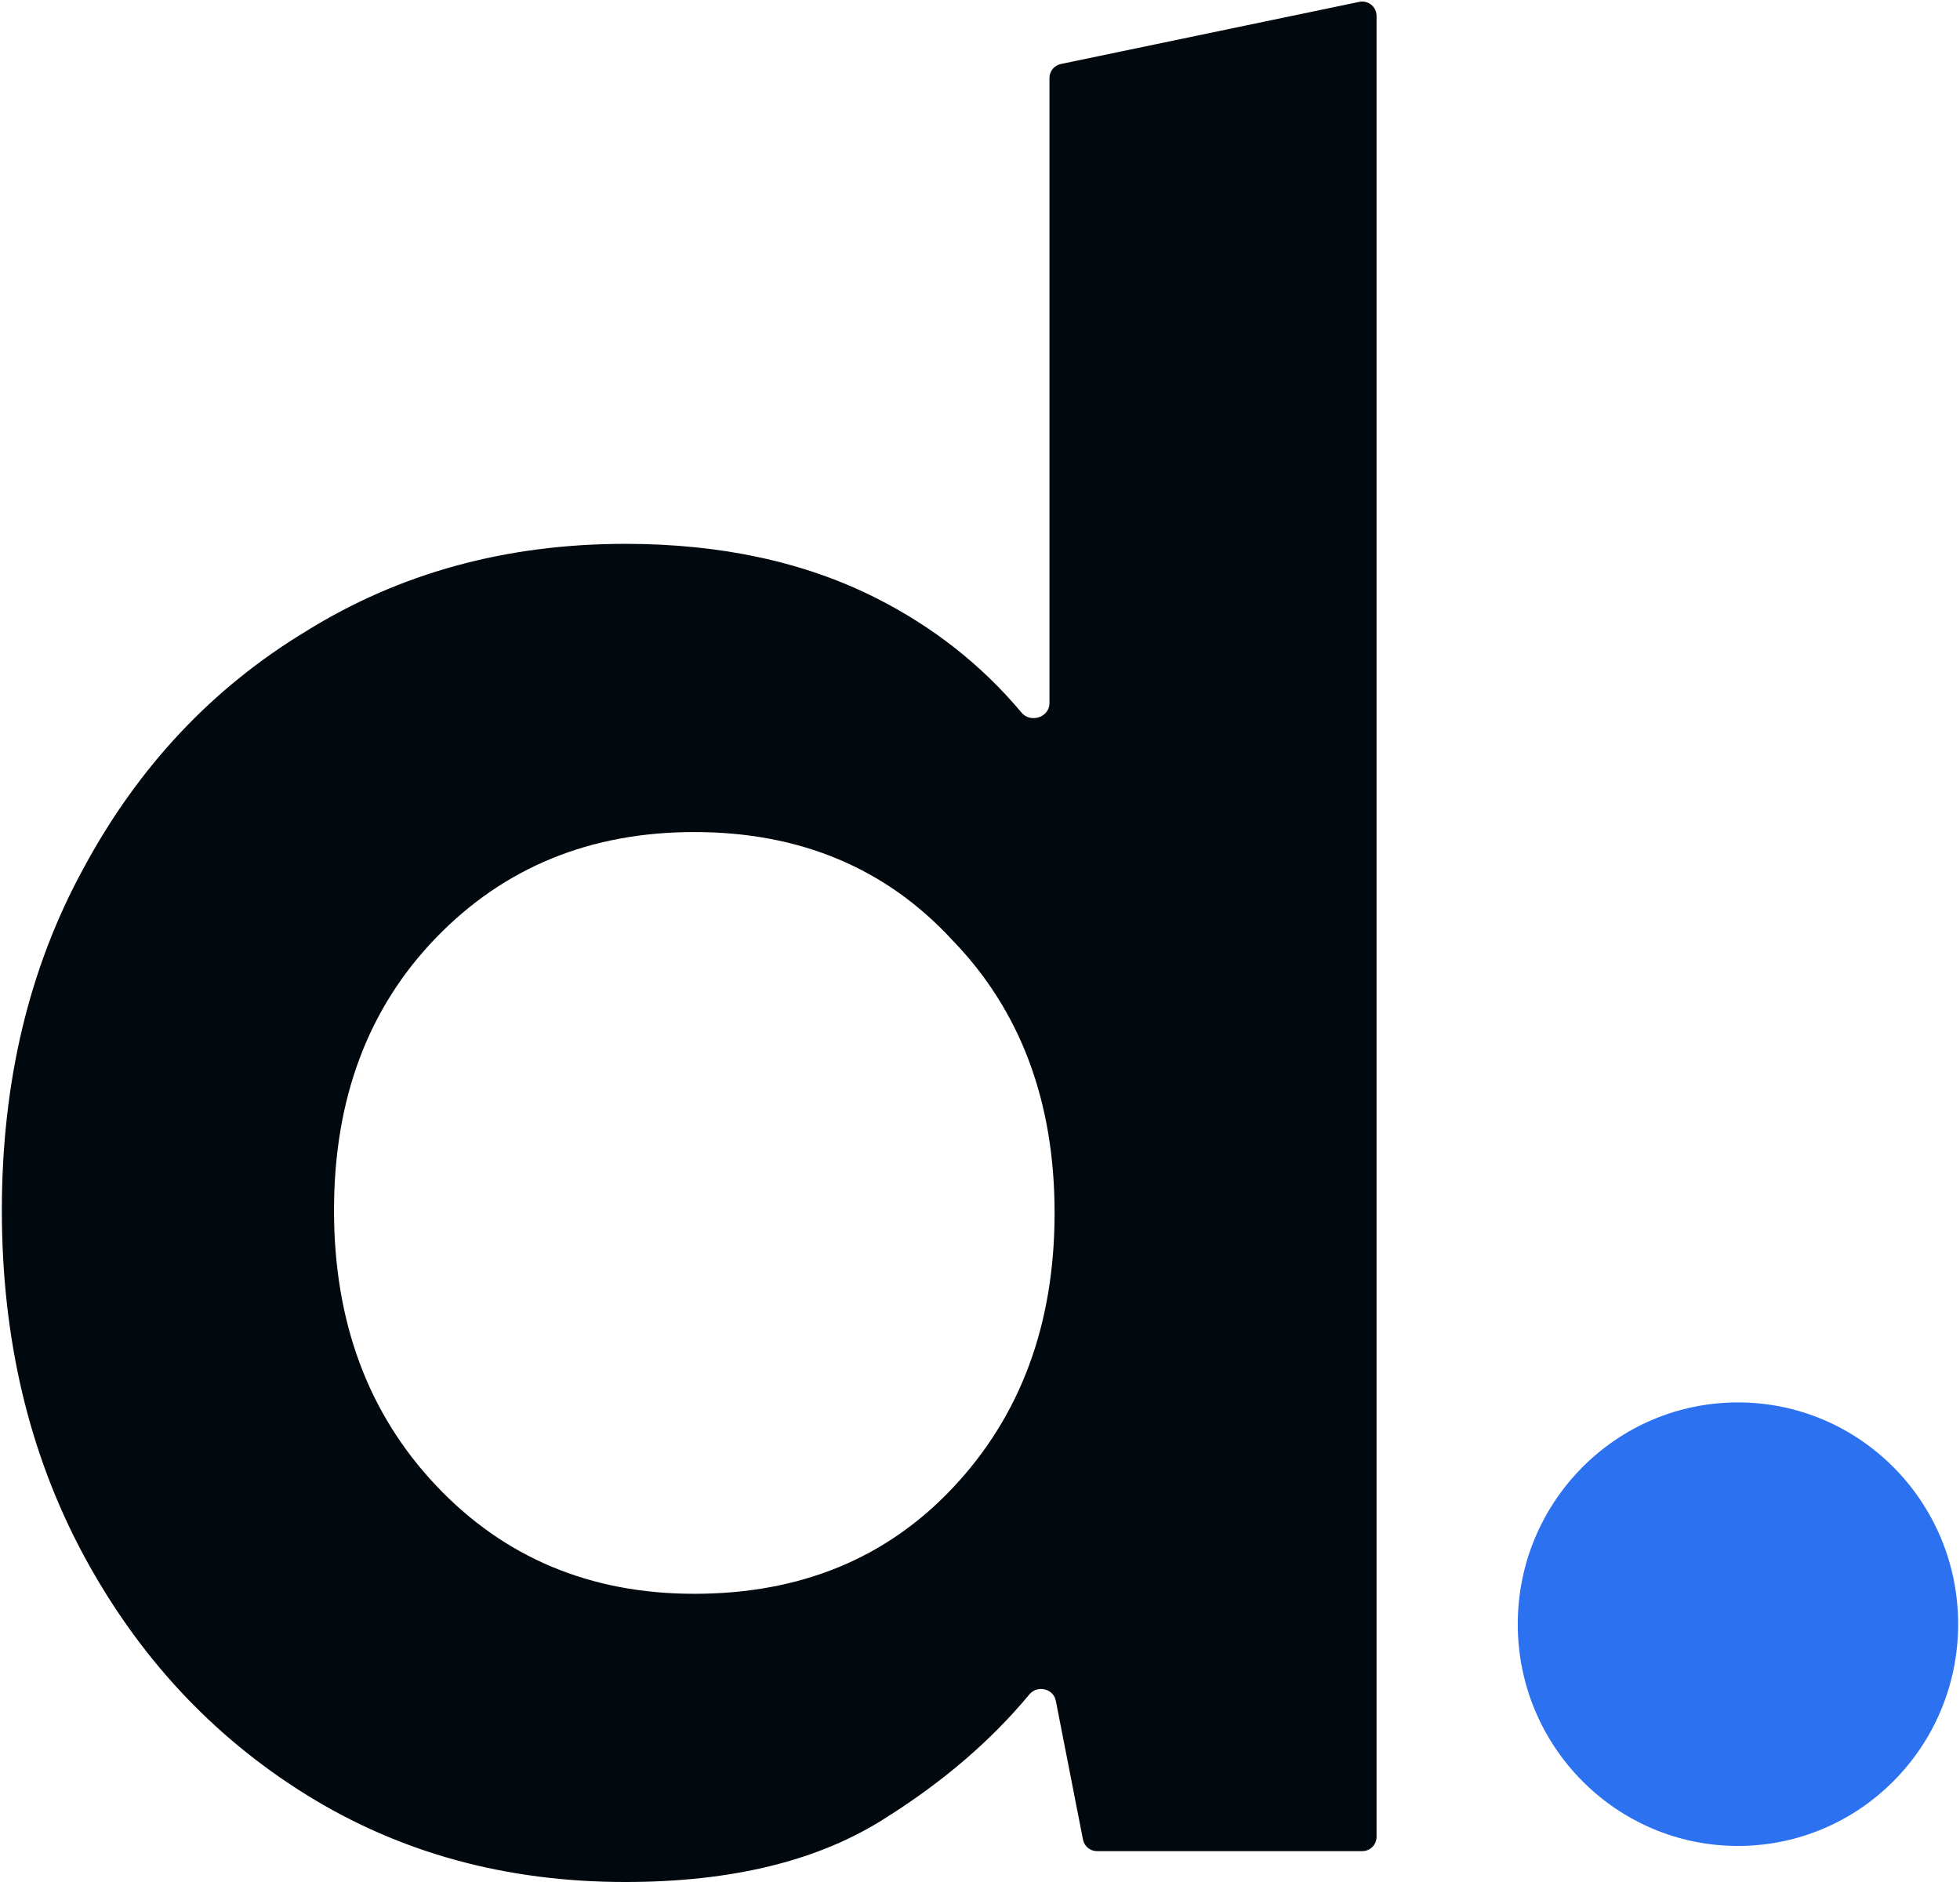
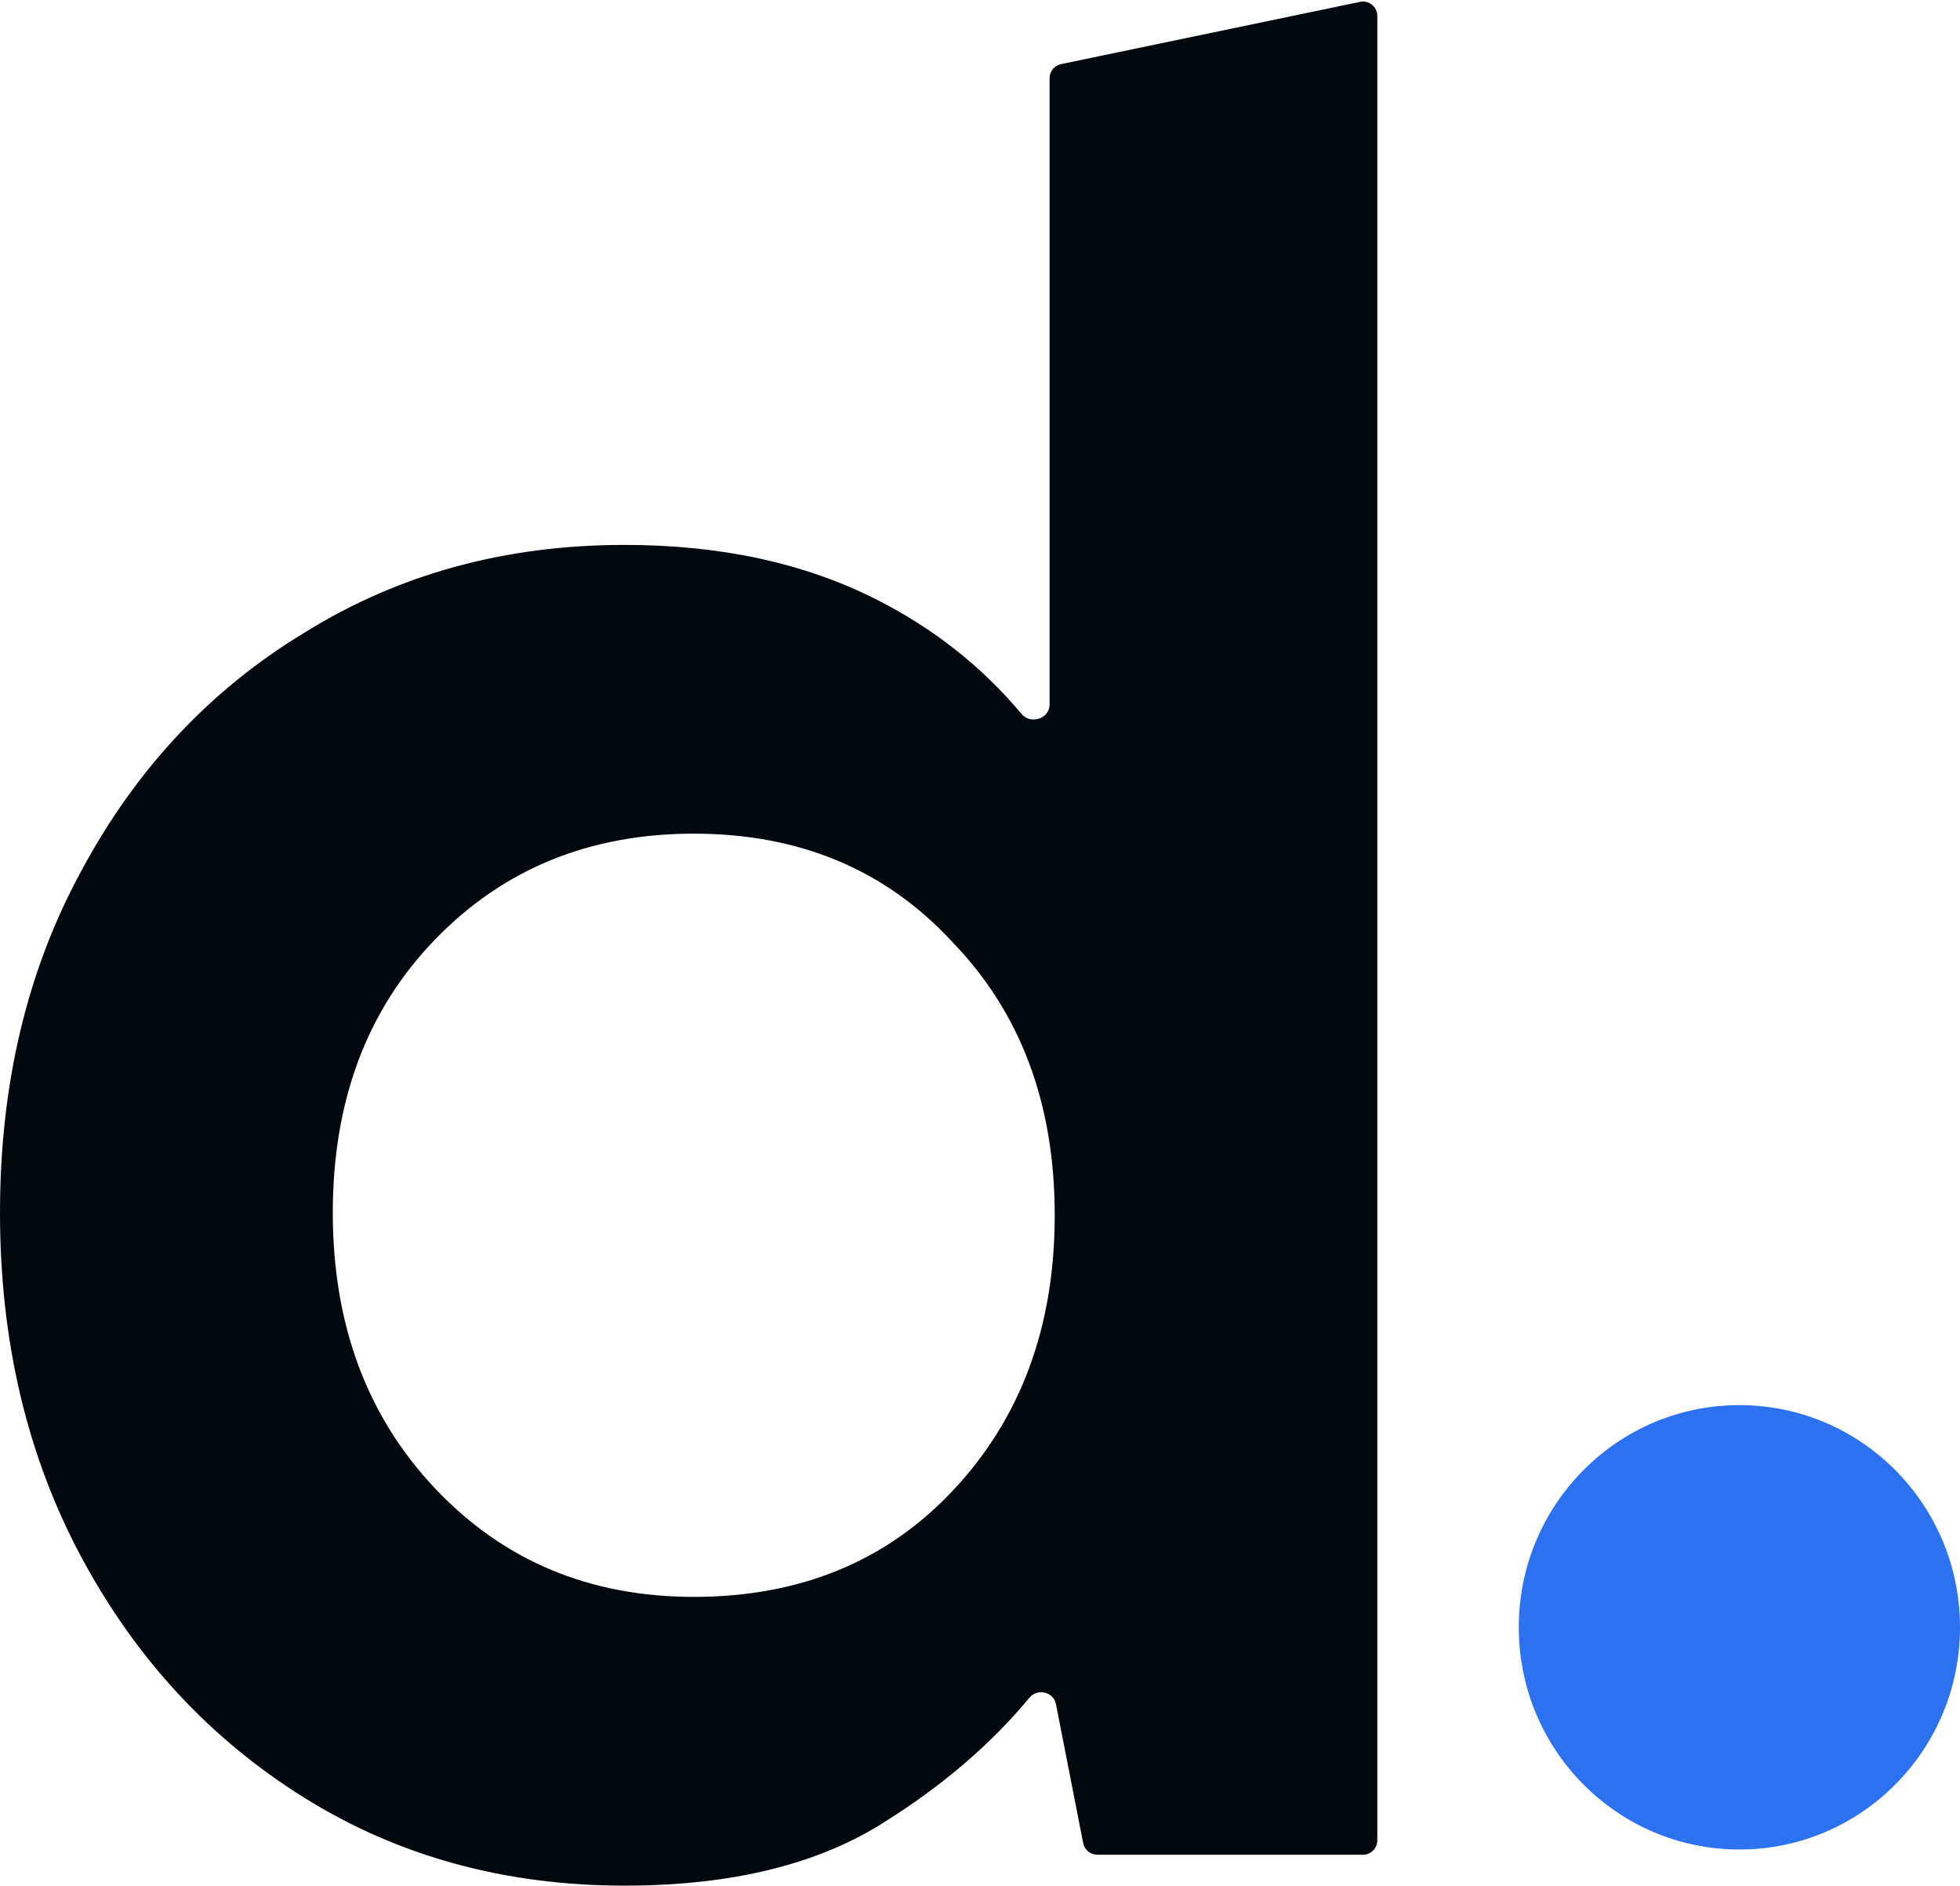
- <svg xmlns="http://www.w3.org/2000/svg" fill="none" height="2400" viewBox="0 -.059 74.873 72.014" width="2500">
+ <svg xmlns="http://www.w3.org/2000/svg" fill="none" viewBox="0 -.059 74.873 72.014">
  <path d="m23.862 71.955c-4.564 0-8.639-1.115-12.224-3.348-3.586-2.232-6.422-5.284-8.509-9.157-2.086-3.875-3.129-8.272-3.129-13.196 0-4.923 1.043-9.289 3.13-13.096 2.086-3.873 4.922-6.893 8.508-9.06 3.585-2.231 7.66-3.347 12.224-3.347 3.65 0 6.845.689 9.584 2.067 2.194 1.105 4.054 2.569 5.579 4.39.345.414 1.07.18 1.07-.358v-23.925c0-.259.182-.482.436-.535l11.423-2.378c.34-.071.66.188.66.535v69.68a.547.547 0 0 1 -.548.547h-10.151a.547.547 0 0 1 -.537-.442l-1.04-5.312c-.092-.47-.709-.61-1.014-.241-1.458 1.758-3.287 3.33-5.487 4.715-2.543 1.64-5.868 2.461-9.975 2.461zm2.64-11.028c4.042 0 7.335-1.346 9.877-4.038 2.608-2.757 3.912-6.269 3.912-10.536s-1.304-7.746-3.912-10.438c-2.542-2.757-5.835-4.136-9.877-4.136-3.977 0-7.27 1.346-9.877 4.037-2.608 2.692-3.912 6.171-3.912 10.438s1.304 7.78 3.912 10.537 5.9 4.136 9.877 4.136z" fill="#01090f" />
  <path d="m66.445 70.575c4.655 0 8.428-3.799 8.428-8.486 0-4.686-3.774-8.485-8.428-8.485s-8.427 3.799-8.427 8.485c0 4.687 3.773 8.486 8.427 8.486z" fill="#2c71f0" />
</svg>
